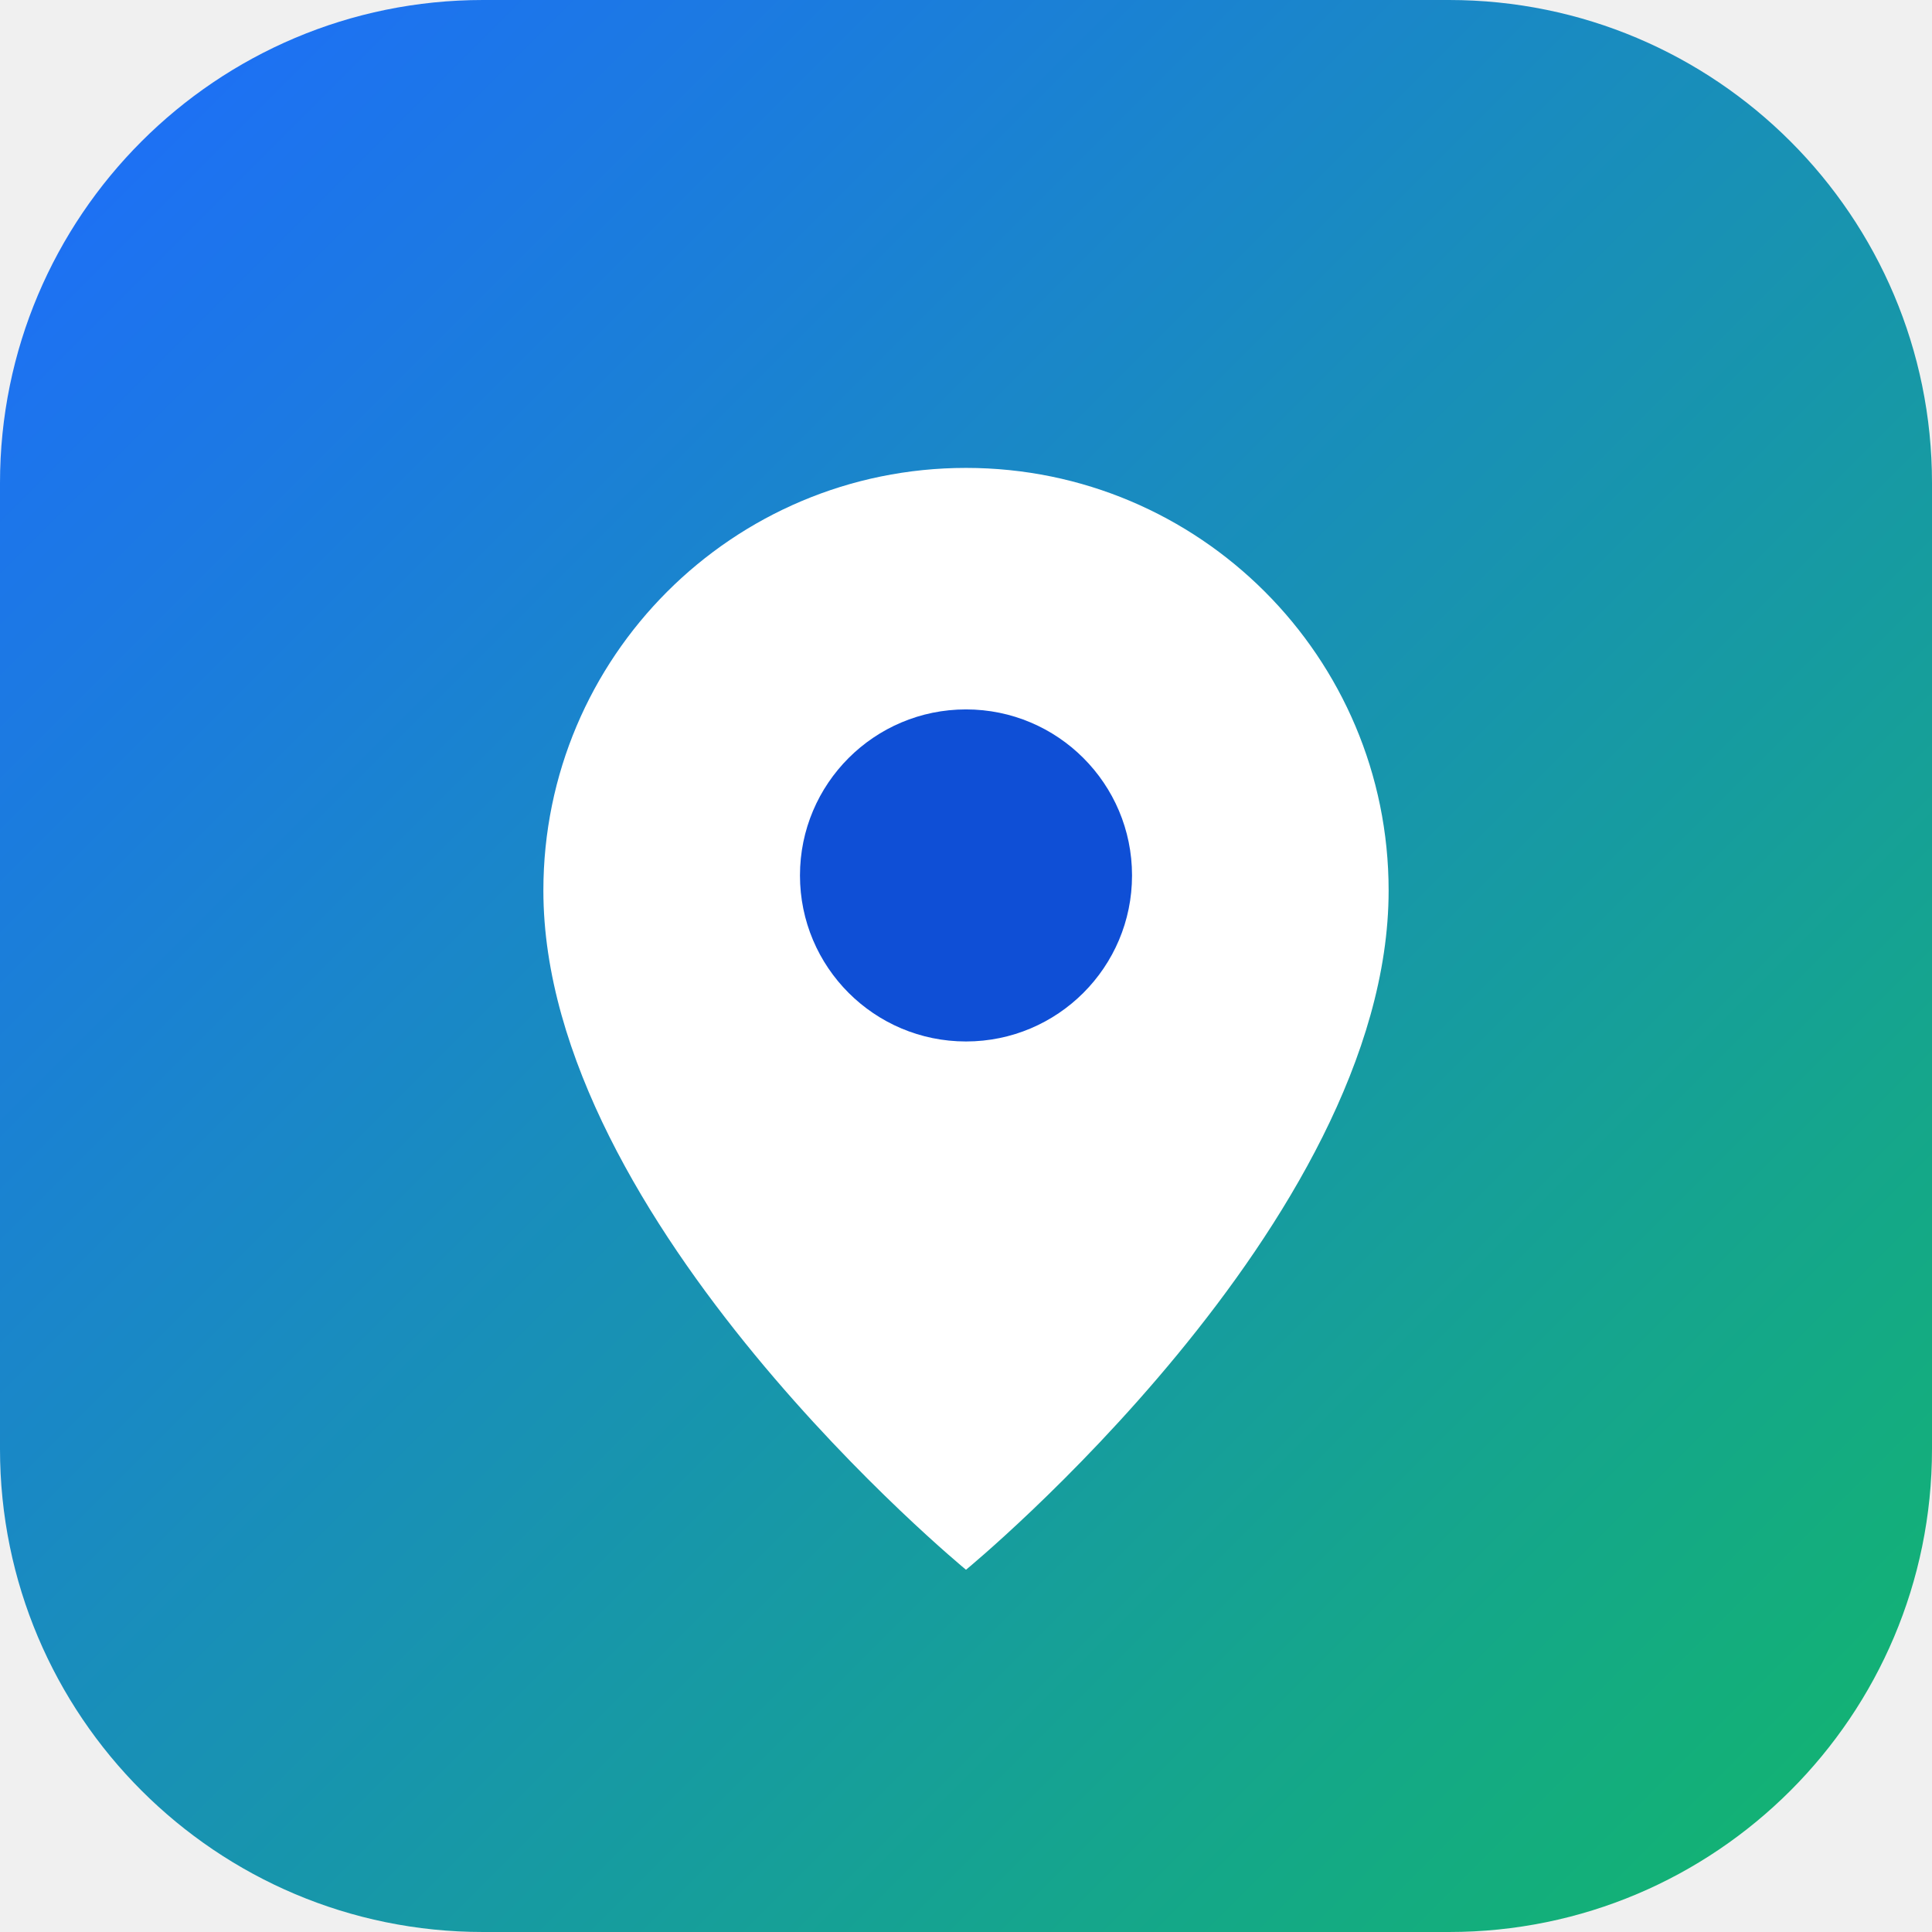
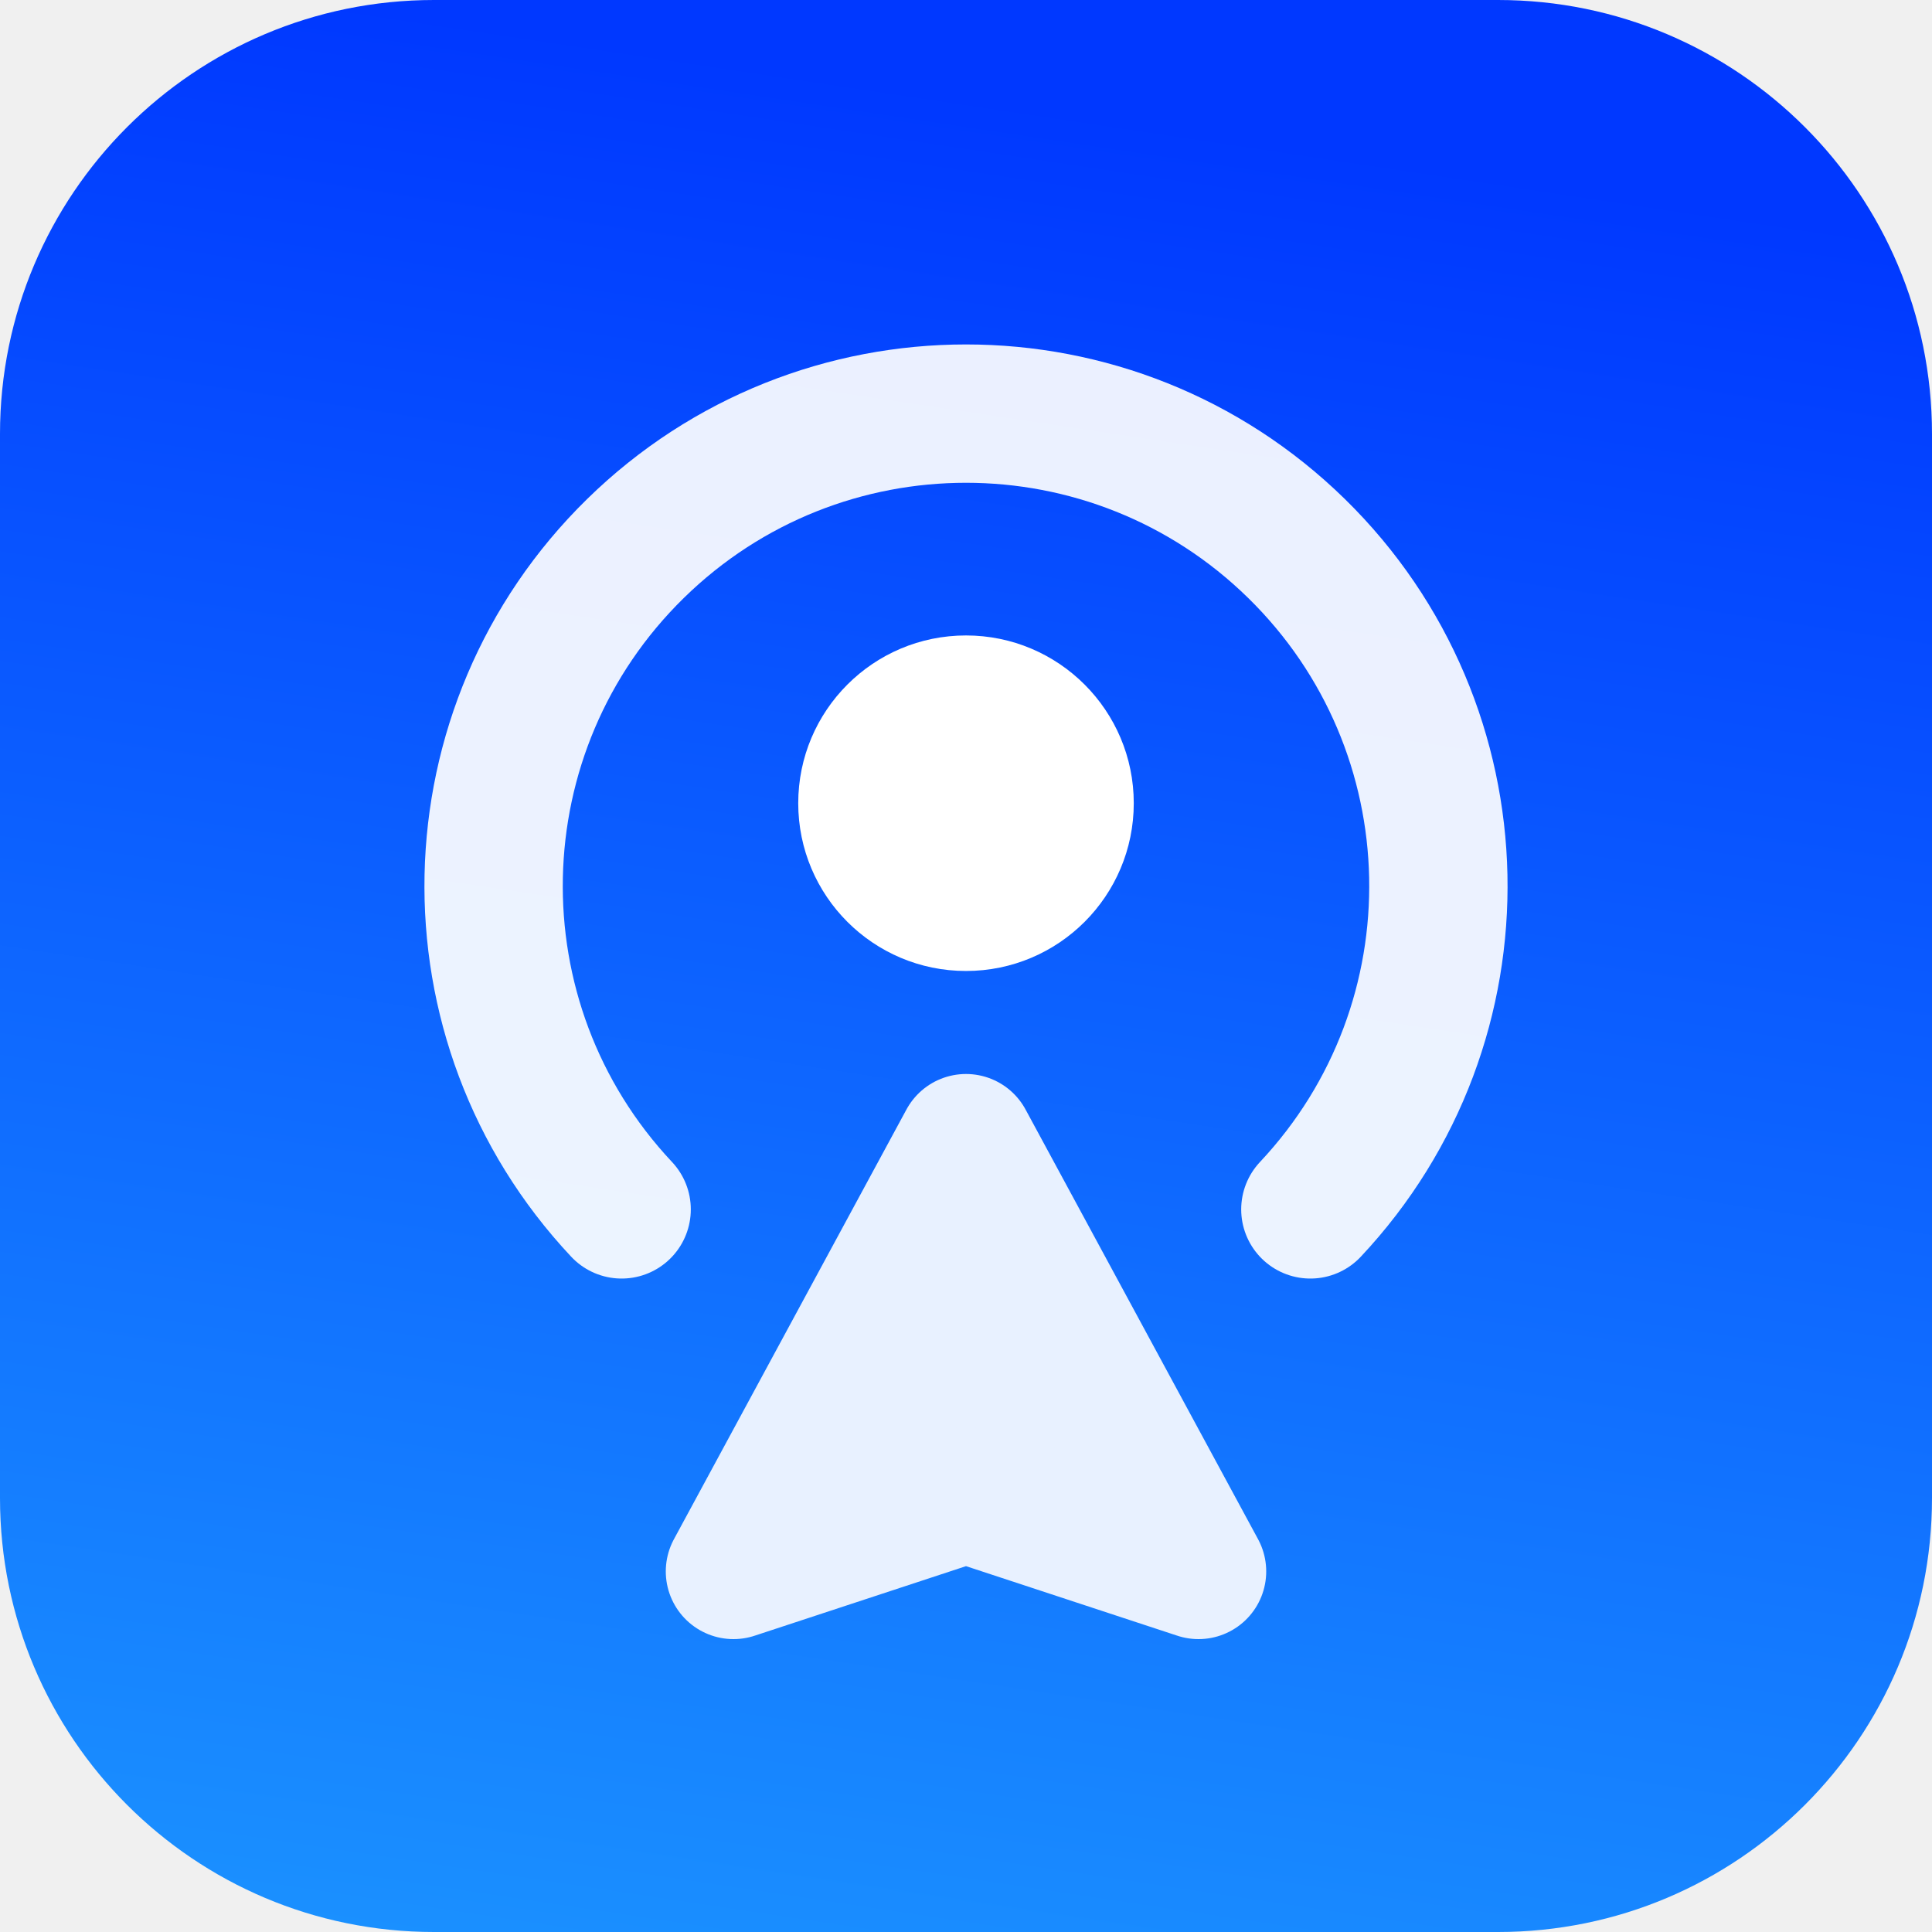
- <svg xmlns="http://www.w3.org/2000/svg" viewBox="0 0 64 64">
+ <svg xmlns="http://www.w3.org/2000/svg" viewBox="0 0 512 512" width="512" height="512" role="img" aria-label="iTrackzen app icon">
  <defs>
-     <linearGradient id="g" x1="0" y1="0" x2="1" y2="1">
-       <stop offset="0" stop-color="#1e6bff" />
-       <stop offset="1" stop-color="#12b76a" />
+     <linearGradient id="bg" x1="0" y1="1" x2="0.15" y2="0">
+       <stop offset="0" stop-color="#1b93ff" />
+       <stop offset="1" stop-color="#0038ff" />
    </linearGradient>
  </defs>
-   <rect width="64" height="64" rx="16" fill="url(#g)" />
-   <path d="M32 52S18 40.5 18 29.5a14 14 0 0 1 28 0C46 40.5 32 52 32 52z" fill="#fff" />
-   <circle cx="32" cy="29" r="5.5" fill="#0f4fd6" />
+   <rect width="512" height="512" rx="115" fill="url(#bg)" />
+   <g transform="translate(256 262) scale(.78) translate(-197 -640)">
+     <path d="M80 715A160.5 160.5 0 1 1 314 715" fill="none" stroke="#fff" stroke-opacity=".92" stroke-width="47" stroke-linecap="round" />
+     <circle cx="197" cy="577" r="57" fill="#fff" />
+     <path d="M197 692L118 838L197 812L276 838Z" fill="#e8f1ff" stroke="#e8f1ff" stroke-width="46" stroke-linejoin="round" />
+   </g>
</svg>
